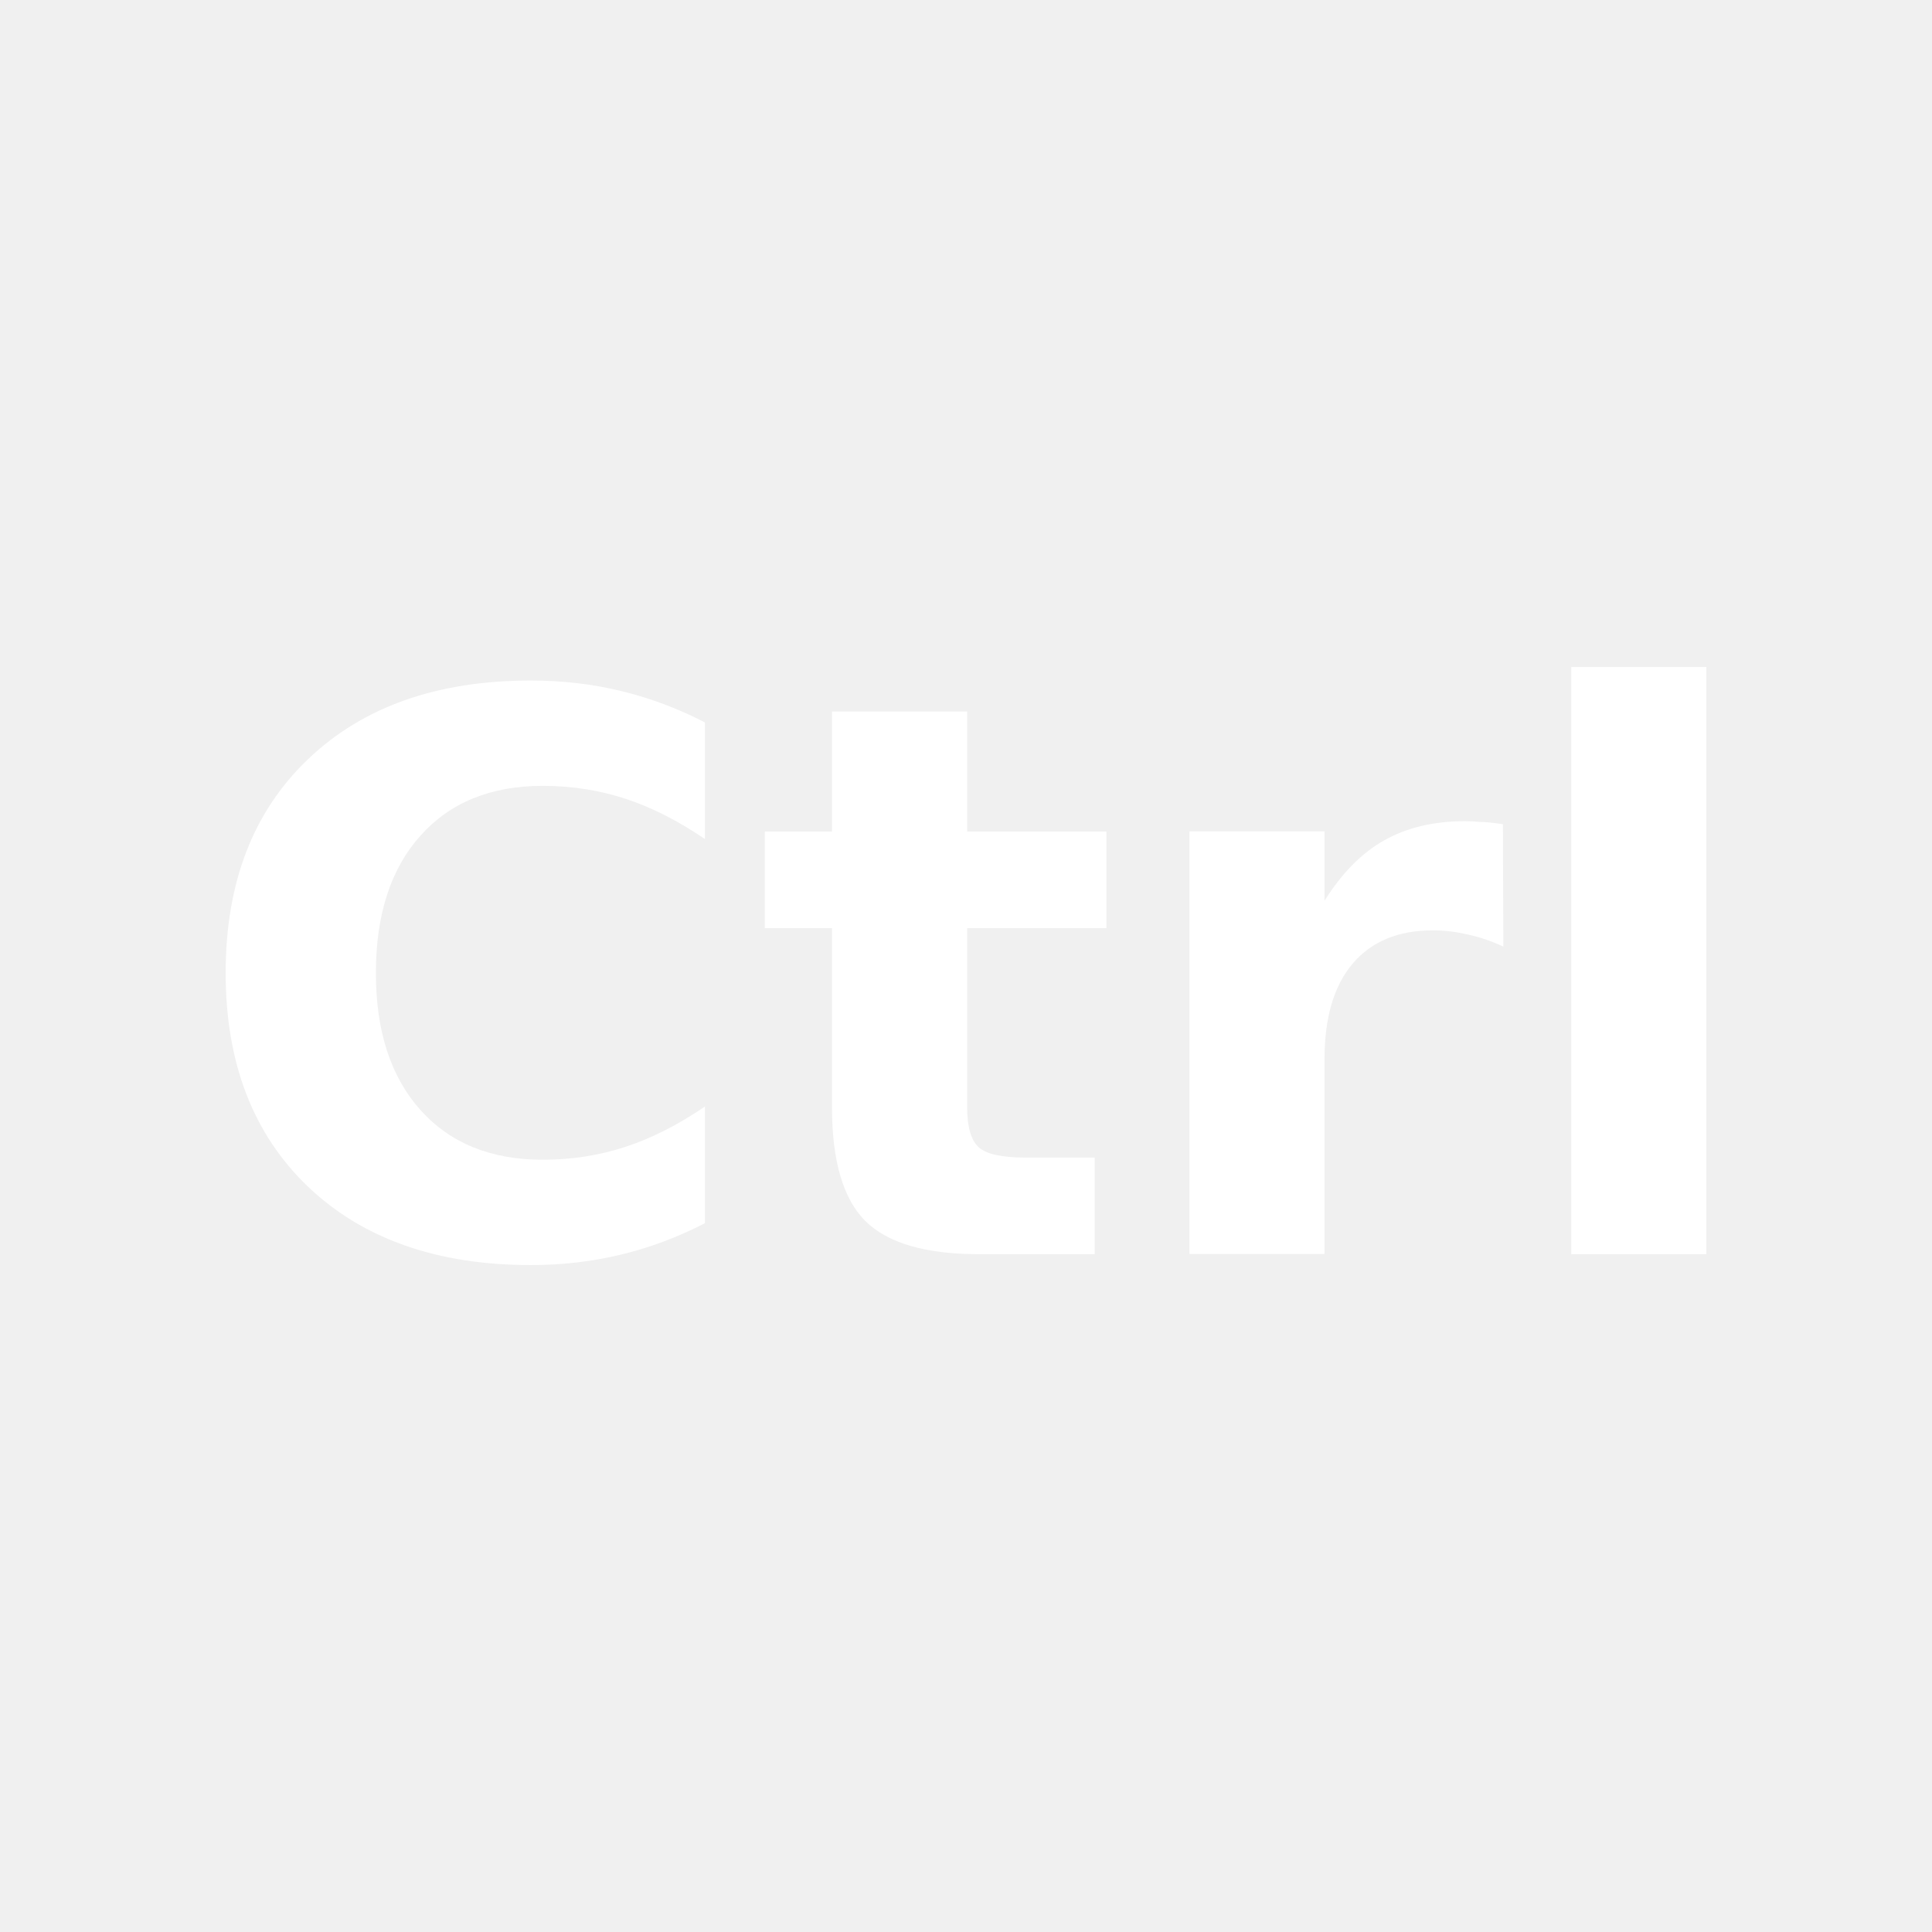
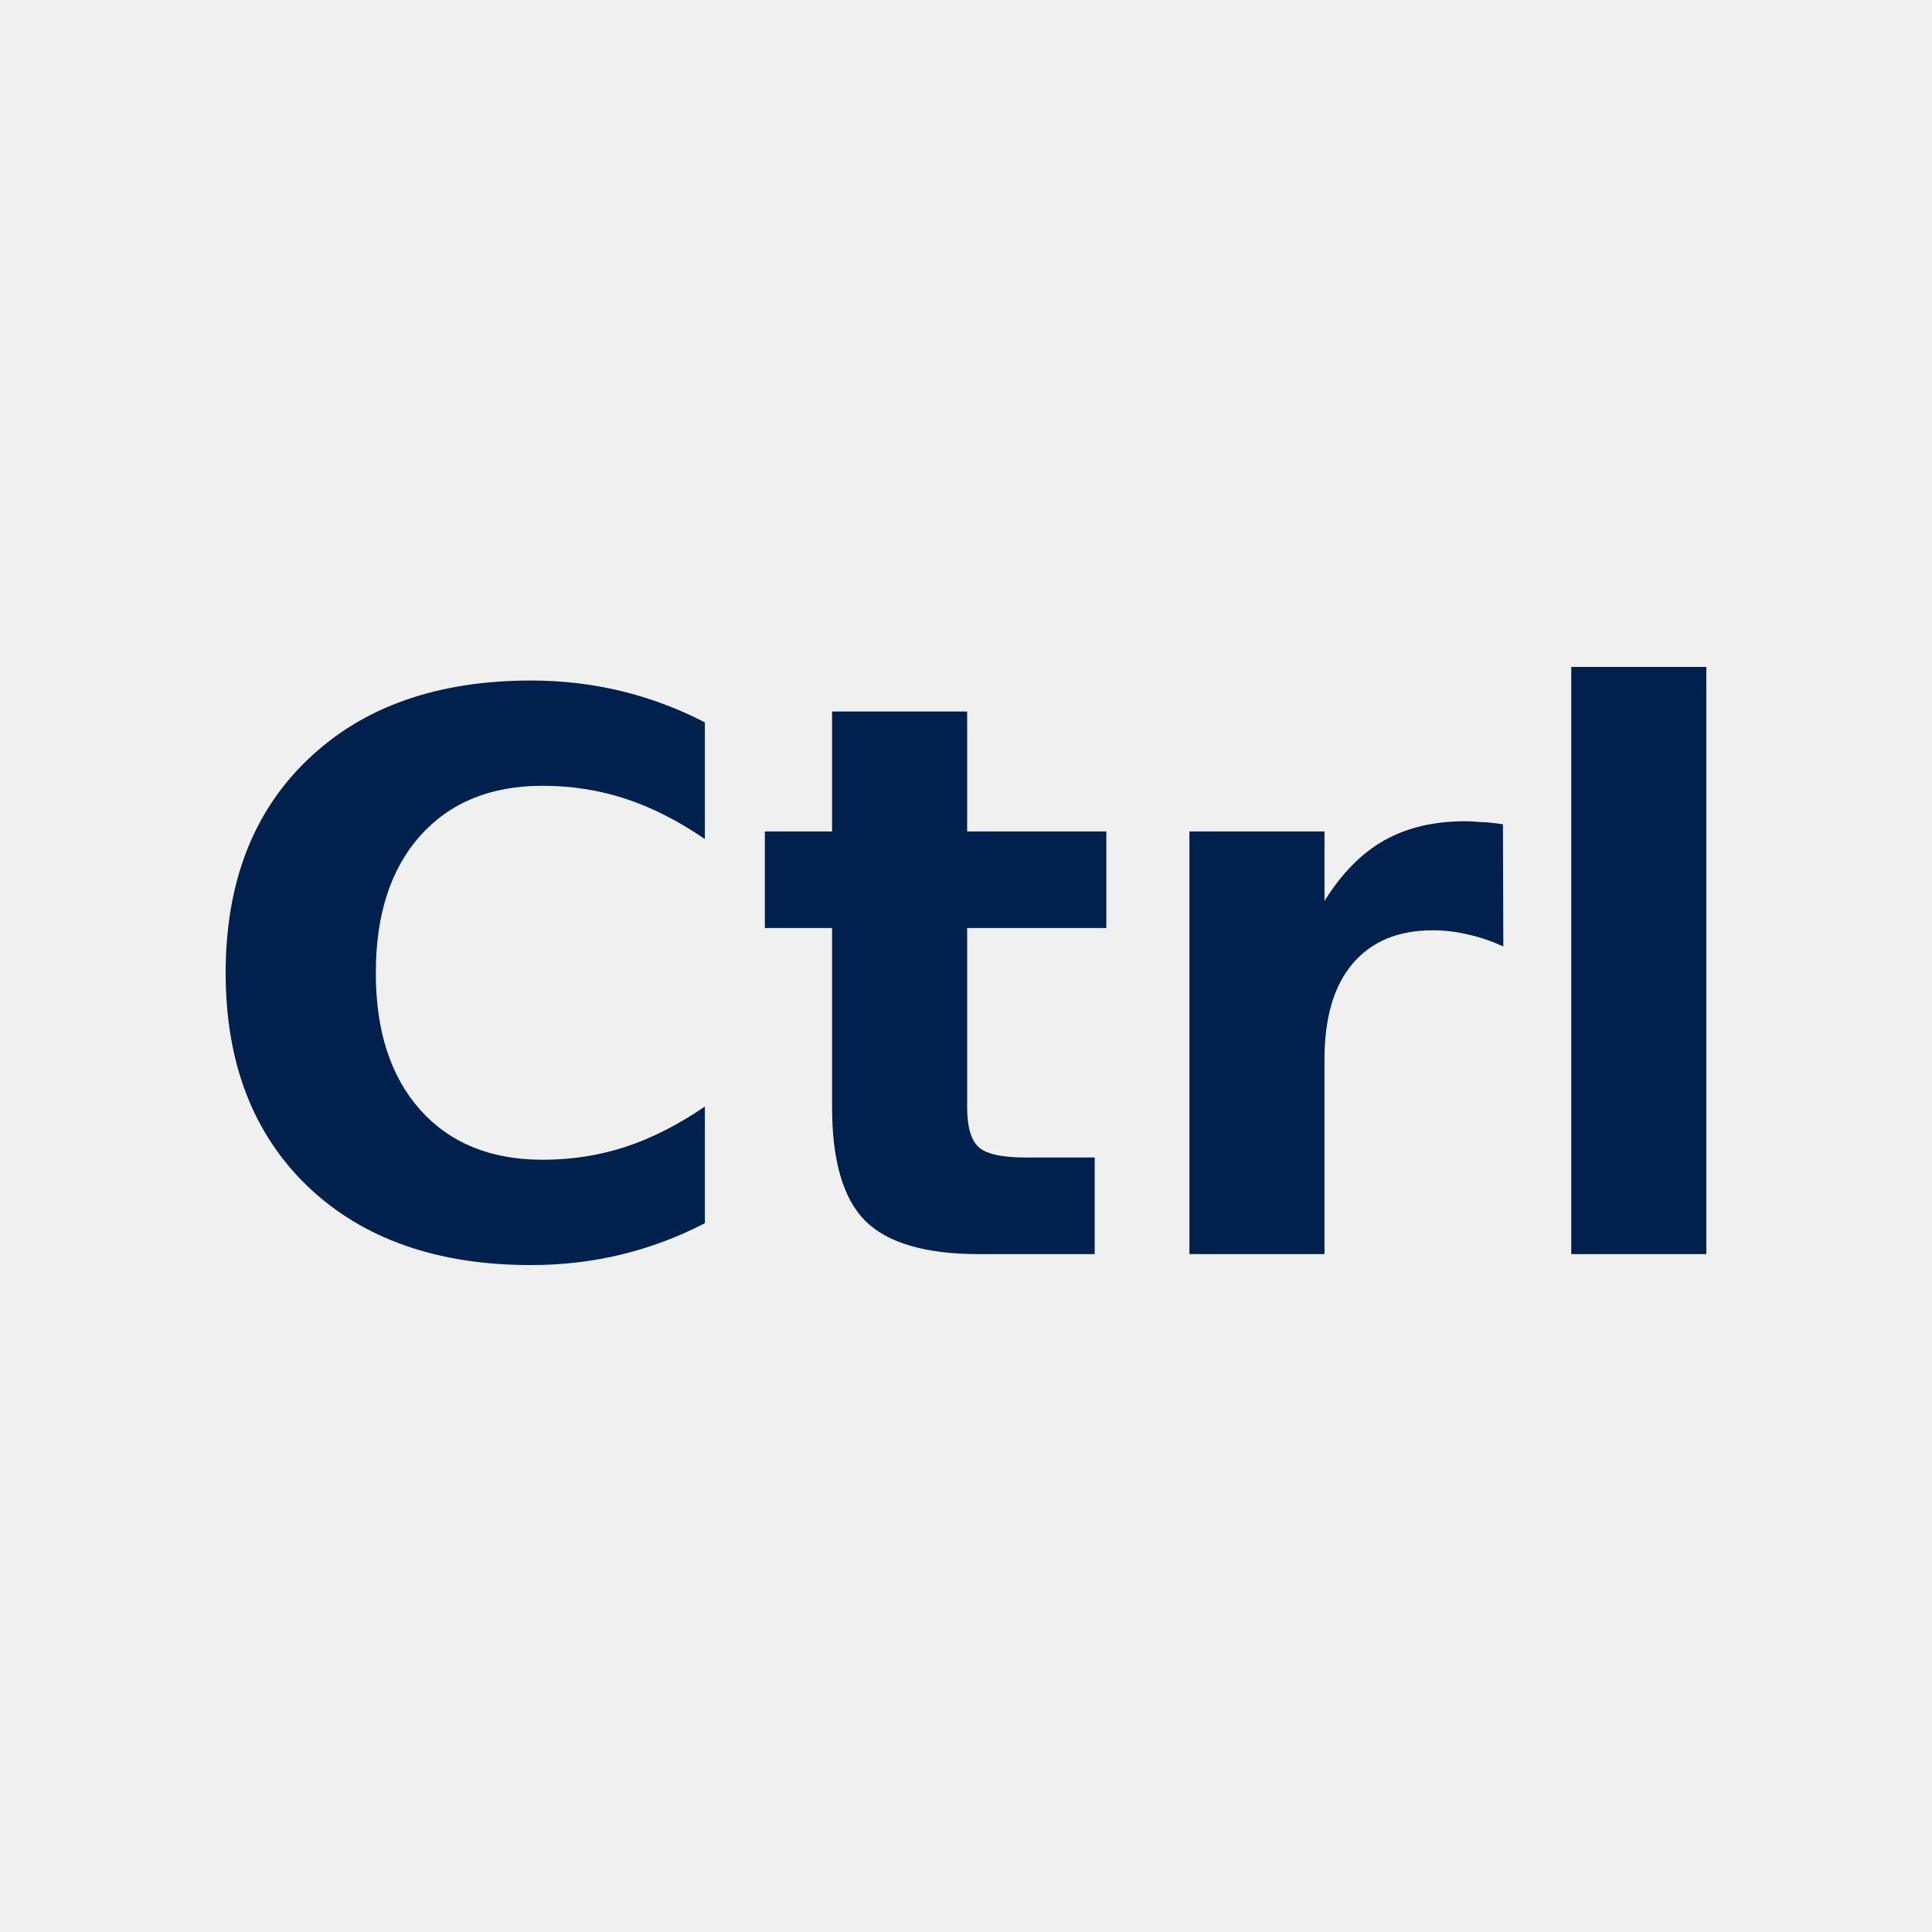
- <svg xmlns="http://www.w3.org/2000/svg" width="25" height="25" viewBox="0 0 25 25" id="svg2" version="1.1">
-   <defs id="defs4" />
-   <g id="layer1" transform="translate(0,-1027.362)">
-     <g style="font-style:normal;font-variant:normal;font-weight:bold;font-stretch:normal;font-size:48px;line-height:125%;font-family:'DejaVu Sans';-inkscape-font-specification:'Sans Bold';text-align:start;letter-spacing:0px;word-spacing:0px;writing-mode:lr-tb;text-anchor:start;fill:#000000;fill-opacity:1;stroke:none;stroke-width:1px;stroke-linecap:butt;stroke-linejoin:miter;stroke-opacity:1" id="text5290">
-       <path d="m 9.121,1043.19 q -0.518,0.269 -1.079,0.405 -0.562,0.137 -1.172,0.137 -1.821,0 -2.886,-1.016 -1.064,-1.02 -1.064,-2.764 0,-1.748 1.064,-2.764 1.064,-1.02 2.886,-1.02 0.61,0 1.172,0.137 0.562,0.137 1.079,0.405 l 0,1.509 q -0.522,-0.356 -1.03,-0.522 -0.508,-0.166 -1.069,-0.166 -1.006,0 -1.582,0.645 -0.576,0.644 -0.576,1.777 0,1.128 0.576,1.772 0.576,0.644 1.582,0.644 0.562,0 1.069,-0.166 0.508,-0.166 1.03,-0.522 l 0,1.509 z" style="font-size:10px;fill:#ffffff;fill-opacity:1" id="path5370" />
-       <path d="m 12.515,1036.569 0,1.553 1.802,0 0,1.25 -1.802,0 0,2.319 q 0,0.381 0.151,0.518 0.151,0.132 0.601,0.132 l 0.898,0 0,1.25 -1.499,0 q -1.035,0 -1.47,-0.43 -0.43,-0.434 -0.43,-1.47 l 0,-2.319 -0.869,0 0,-1.25 0.869,0 0,-1.553 1.748,0 z" style="font-size:10px;fill:#ffffff;fill-opacity:1" id="path5372" />
-       <path d="m 19.453,1039.611 q -0.229,-0.107 -0.459,-0.156 -0.225,-0.054 -0.454,-0.054 -0.674,0 -1.04,0.434 -0.361,0.43 -0.361,1.235 l 0,2.519 -1.748,0 0,-5.469 1.748,0 0,0.898 q 0.337,-0.537 0.771,-0.781 0.439,-0.249 1.05,-0.249 0.088,0 0.19,0.01 0.103,0 0.298,0.029 l 0.005,1.582 z" style="font-size:10px;fill:#ffffff;fill-opacity:1" id="path5374" />
-       <path d="m 20.332,1035.993 1.748,0 0,7.598 -1.748,0 0,-7.598 z" style="font-size:10px;fill:#ffffff;fill-opacity:1" id="path5376" />
-     </g>
-   </g>
+ <svg xmlns="http://www.w3.org/2000/svg" width="25" height="25" viewBox="0 0 25 25" fill="none">
+   <path d="M9.121 15.828C8.776 16.007 8.416 16.142 8.042 16.233C7.668 16.324 7.277 16.37 6.87 16.37C5.656 16.37 4.694 16.031 3.984 15.354C3.275 14.674 2.92 13.752 2.92 12.59C2.92 11.425 3.275 10.504 3.984 9.827C4.694 9.146 5.656 8.806 6.87 8.806C7.277 8.806 7.668 8.852 8.042 8.943C8.416 9.034 8.776 9.169 9.121 9.348V10.857C8.773 10.619 8.429 10.445 8.091 10.335C7.752 10.224 7.396 10.168 7.021 10.168C6.351 10.168 5.824 10.383 5.439 10.813C5.055 11.243 4.863 11.835 4.863 12.59C4.863 13.342 5.055 13.933 5.439 14.363C5.824 14.793 6.351 15.007 7.021 15.007C7.396 15.007 7.752 14.952 8.091 14.841C8.429 14.731 8.773 14.556 9.121 14.319V15.828Z" fill="#00214E" />
+   <path d="M12.515 9.207V10.759H14.316V12.009H12.515V14.329C12.515 14.582 12.565 14.755 12.666 14.846C12.767 14.934 12.967 14.978 13.267 14.978H14.165V16.228H12.666C11.976 16.228 11.486 16.085 11.196 15.798C10.91 15.509 10.767 15.019 10.767 14.329V12.009H9.897V10.759H10.767V9.207H12.515Z" fill="#00214E" />
+   <path d="M19.453 12.248C19.3 12.177 19.147 12.125 18.994 12.092C18.844 12.056 18.693 12.038 18.54 12.038C18.091 12.038 17.744 12.183 17.5 12.473C17.259 12.759 17.139 13.171 17.139 13.708V16.228H15.391V10.759H17.139V11.658C17.363 11.299 17.62 11.039 17.91 10.876C18.203 10.71 18.553 10.627 18.96 10.627C19.019 10.627 19.082 10.63 19.15 10.637C19.219 10.637 19.318 10.647 19.448 10.666L19.453 12.248Z" fill="#00214E" />
+   <path d="M20.332 8.63H22.08V16.228H20.332V8.63Z" fill="#00214E" />
</svg>
